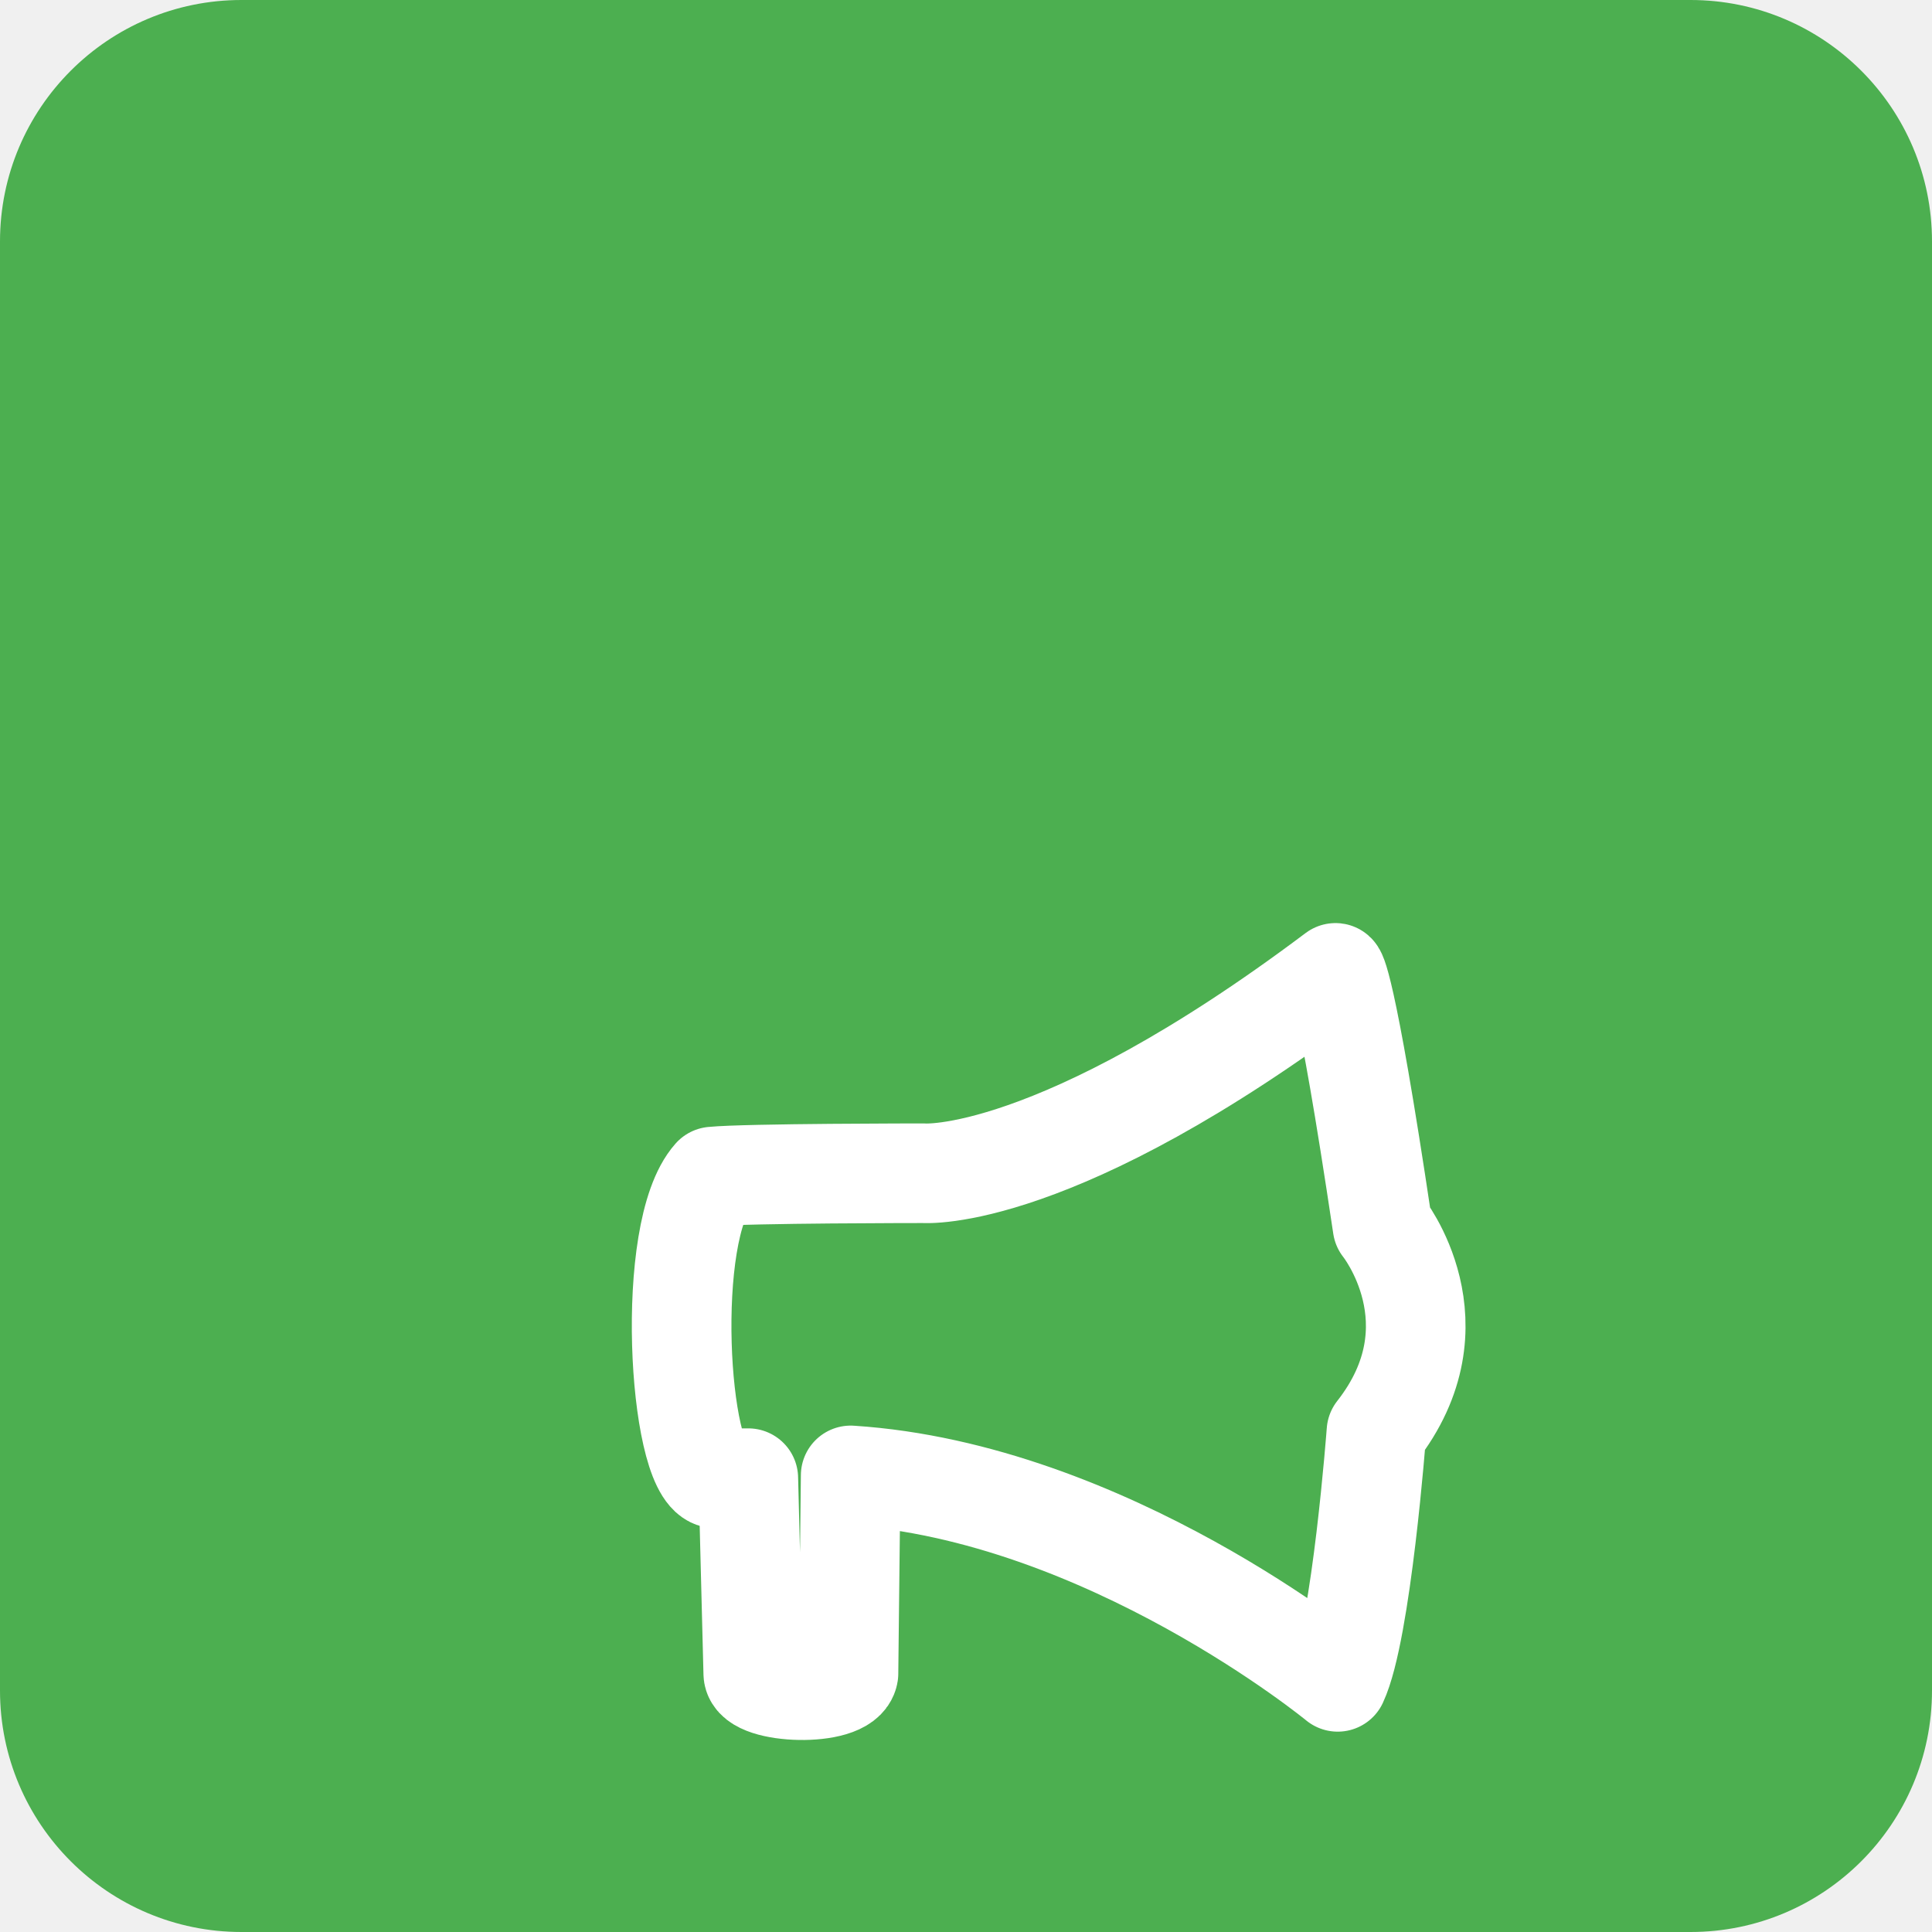
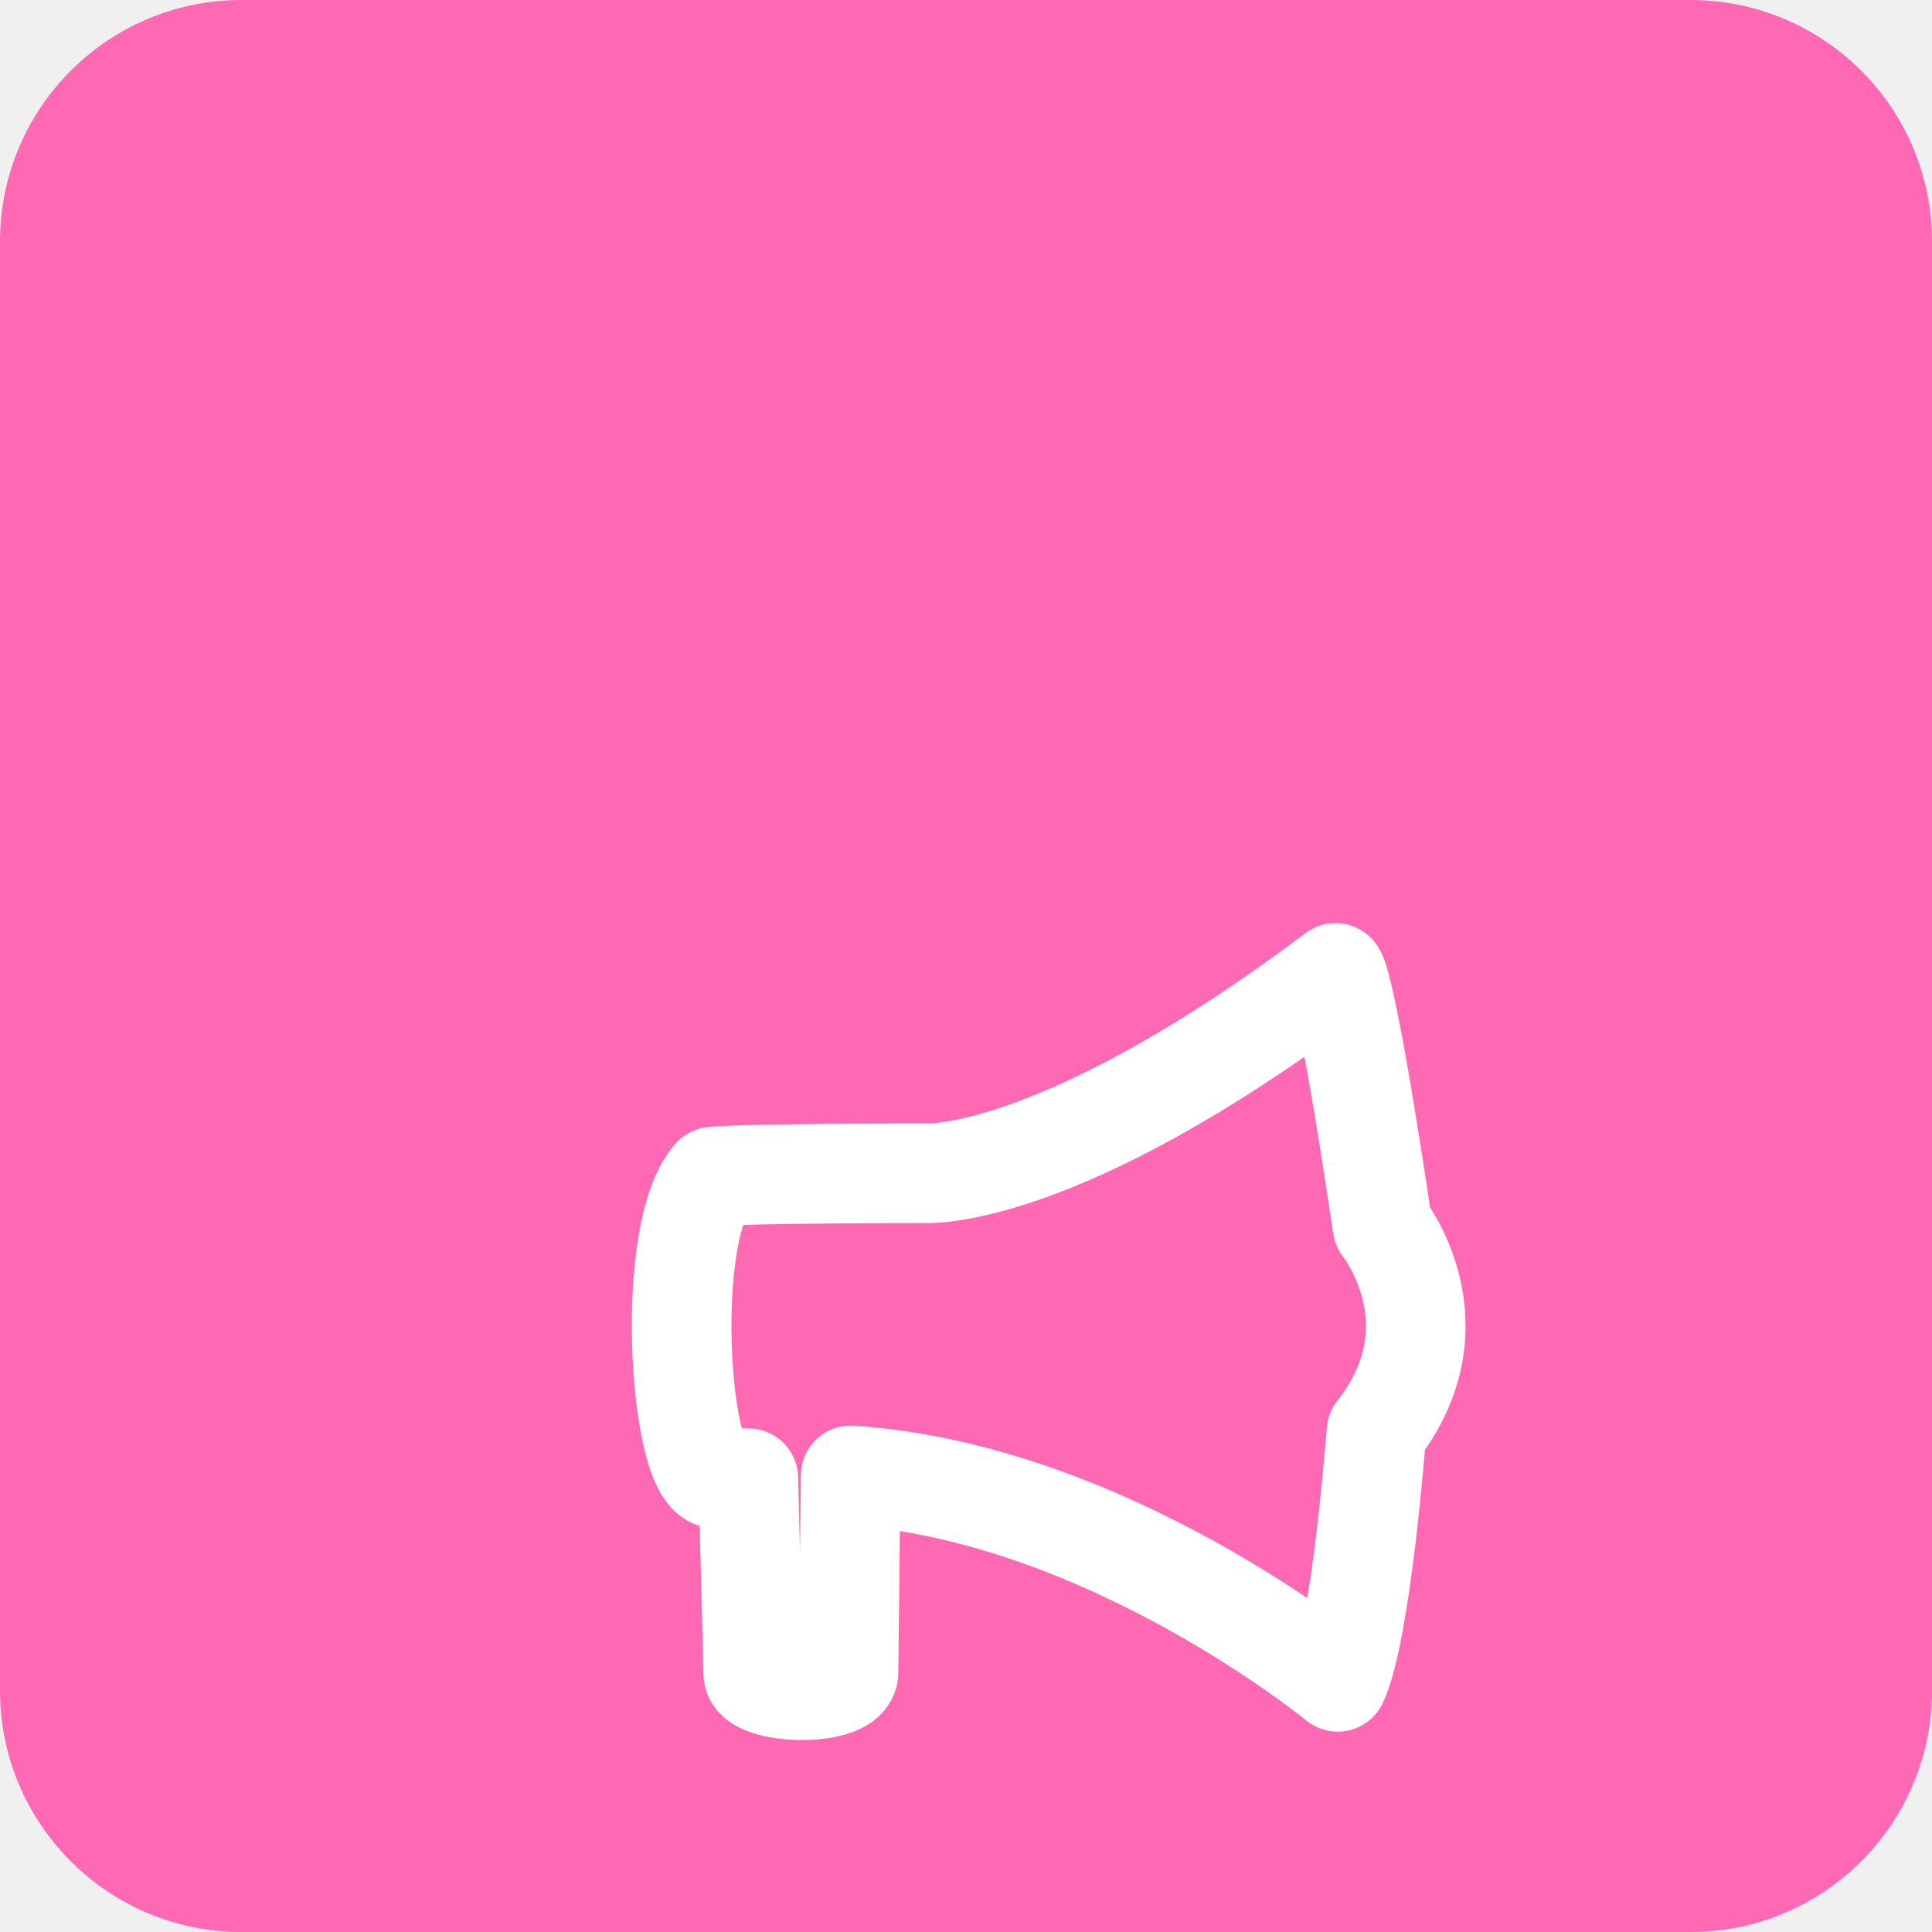
<svg xmlns="http://www.w3.org/2000/svg" viewBox="0 0 192 192" width="192" height="192">
-   <rect width="192" height="192" fill="#4CAF50" rx="24" />
+   <rect width="192" height="192" fill="#FF69B4" rx="24" />
  <g transform="translate(50, 60) scale(5.5)">
    <path style="fill:none;stroke:#ffffff;stroke-width:1.8;stroke-linecap:round;stroke-linejoin:round;" d="M 4.43,15.8 H 3.81 c -0.64,-0.19 -0.9,-4.46 -0.02,-5.45 0.61,-0.06 3.81,-0.06 3.81,-0.06 0,0 2.37,0.19 7.44,-3.62 0,0 0.17,0.02 0.85,4.58 0,0 1.42,1.76 -0.11,3.71 0,0 -0.27,3.6 -0.7,4.52 0,0 -4.17,-3.43 -8.8,-3.73 l -0.04,3.58 c -0.07,0.43 -1.71,0.37 -1.72,0 z" />
  </g>
</svg>
